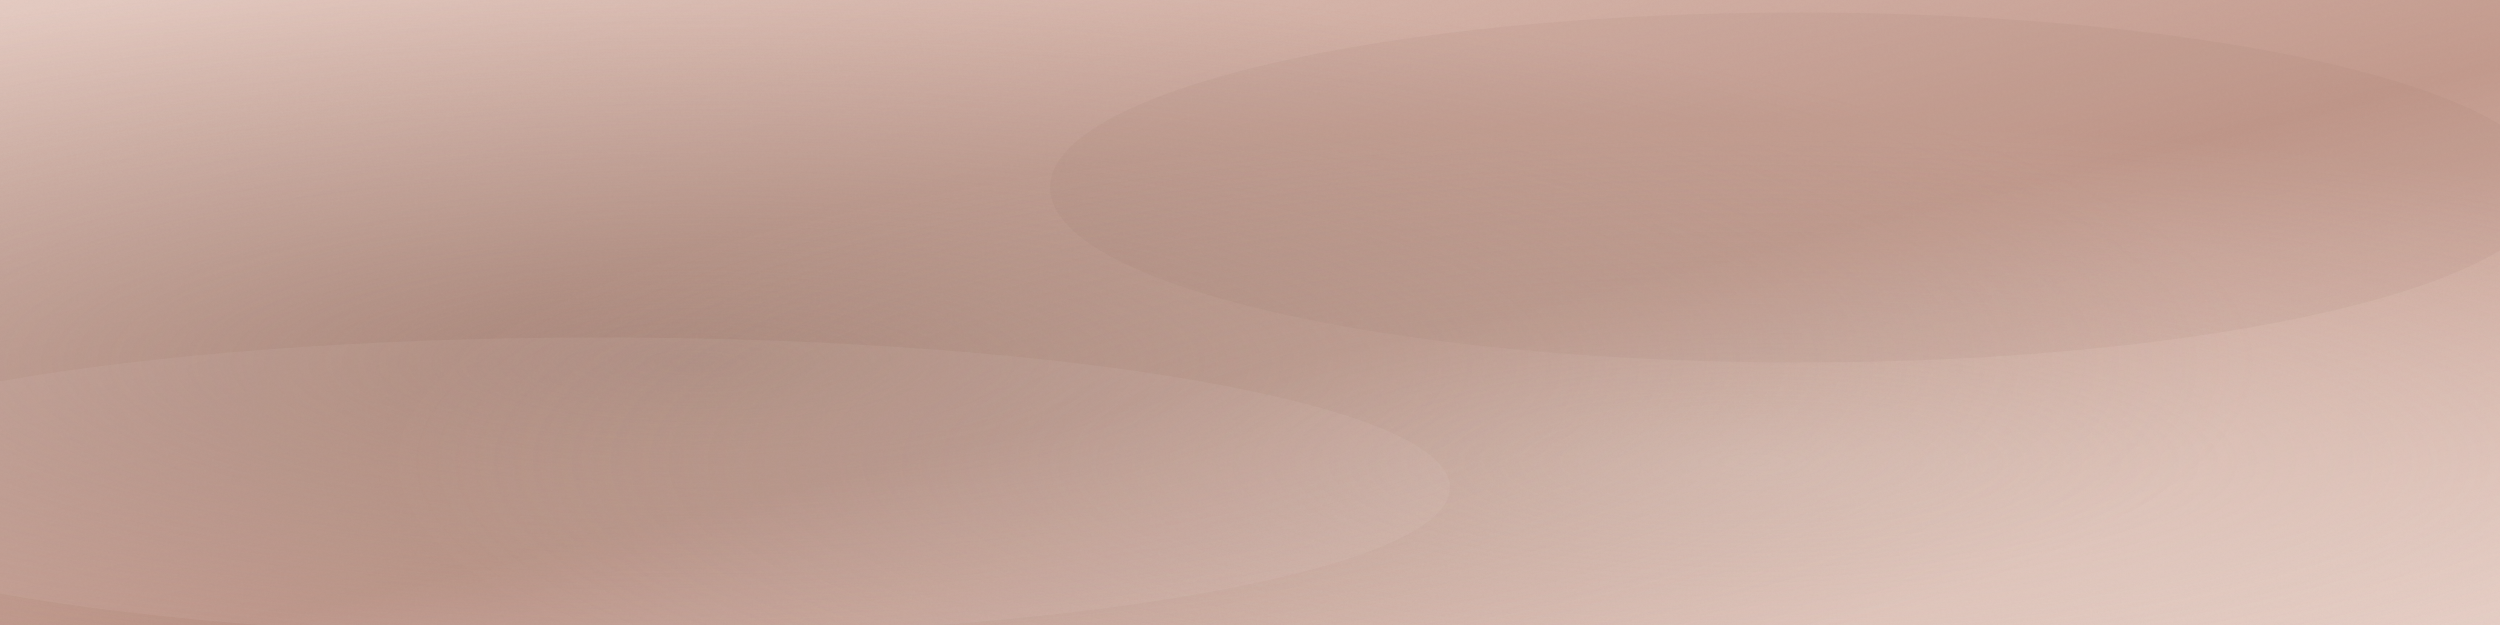
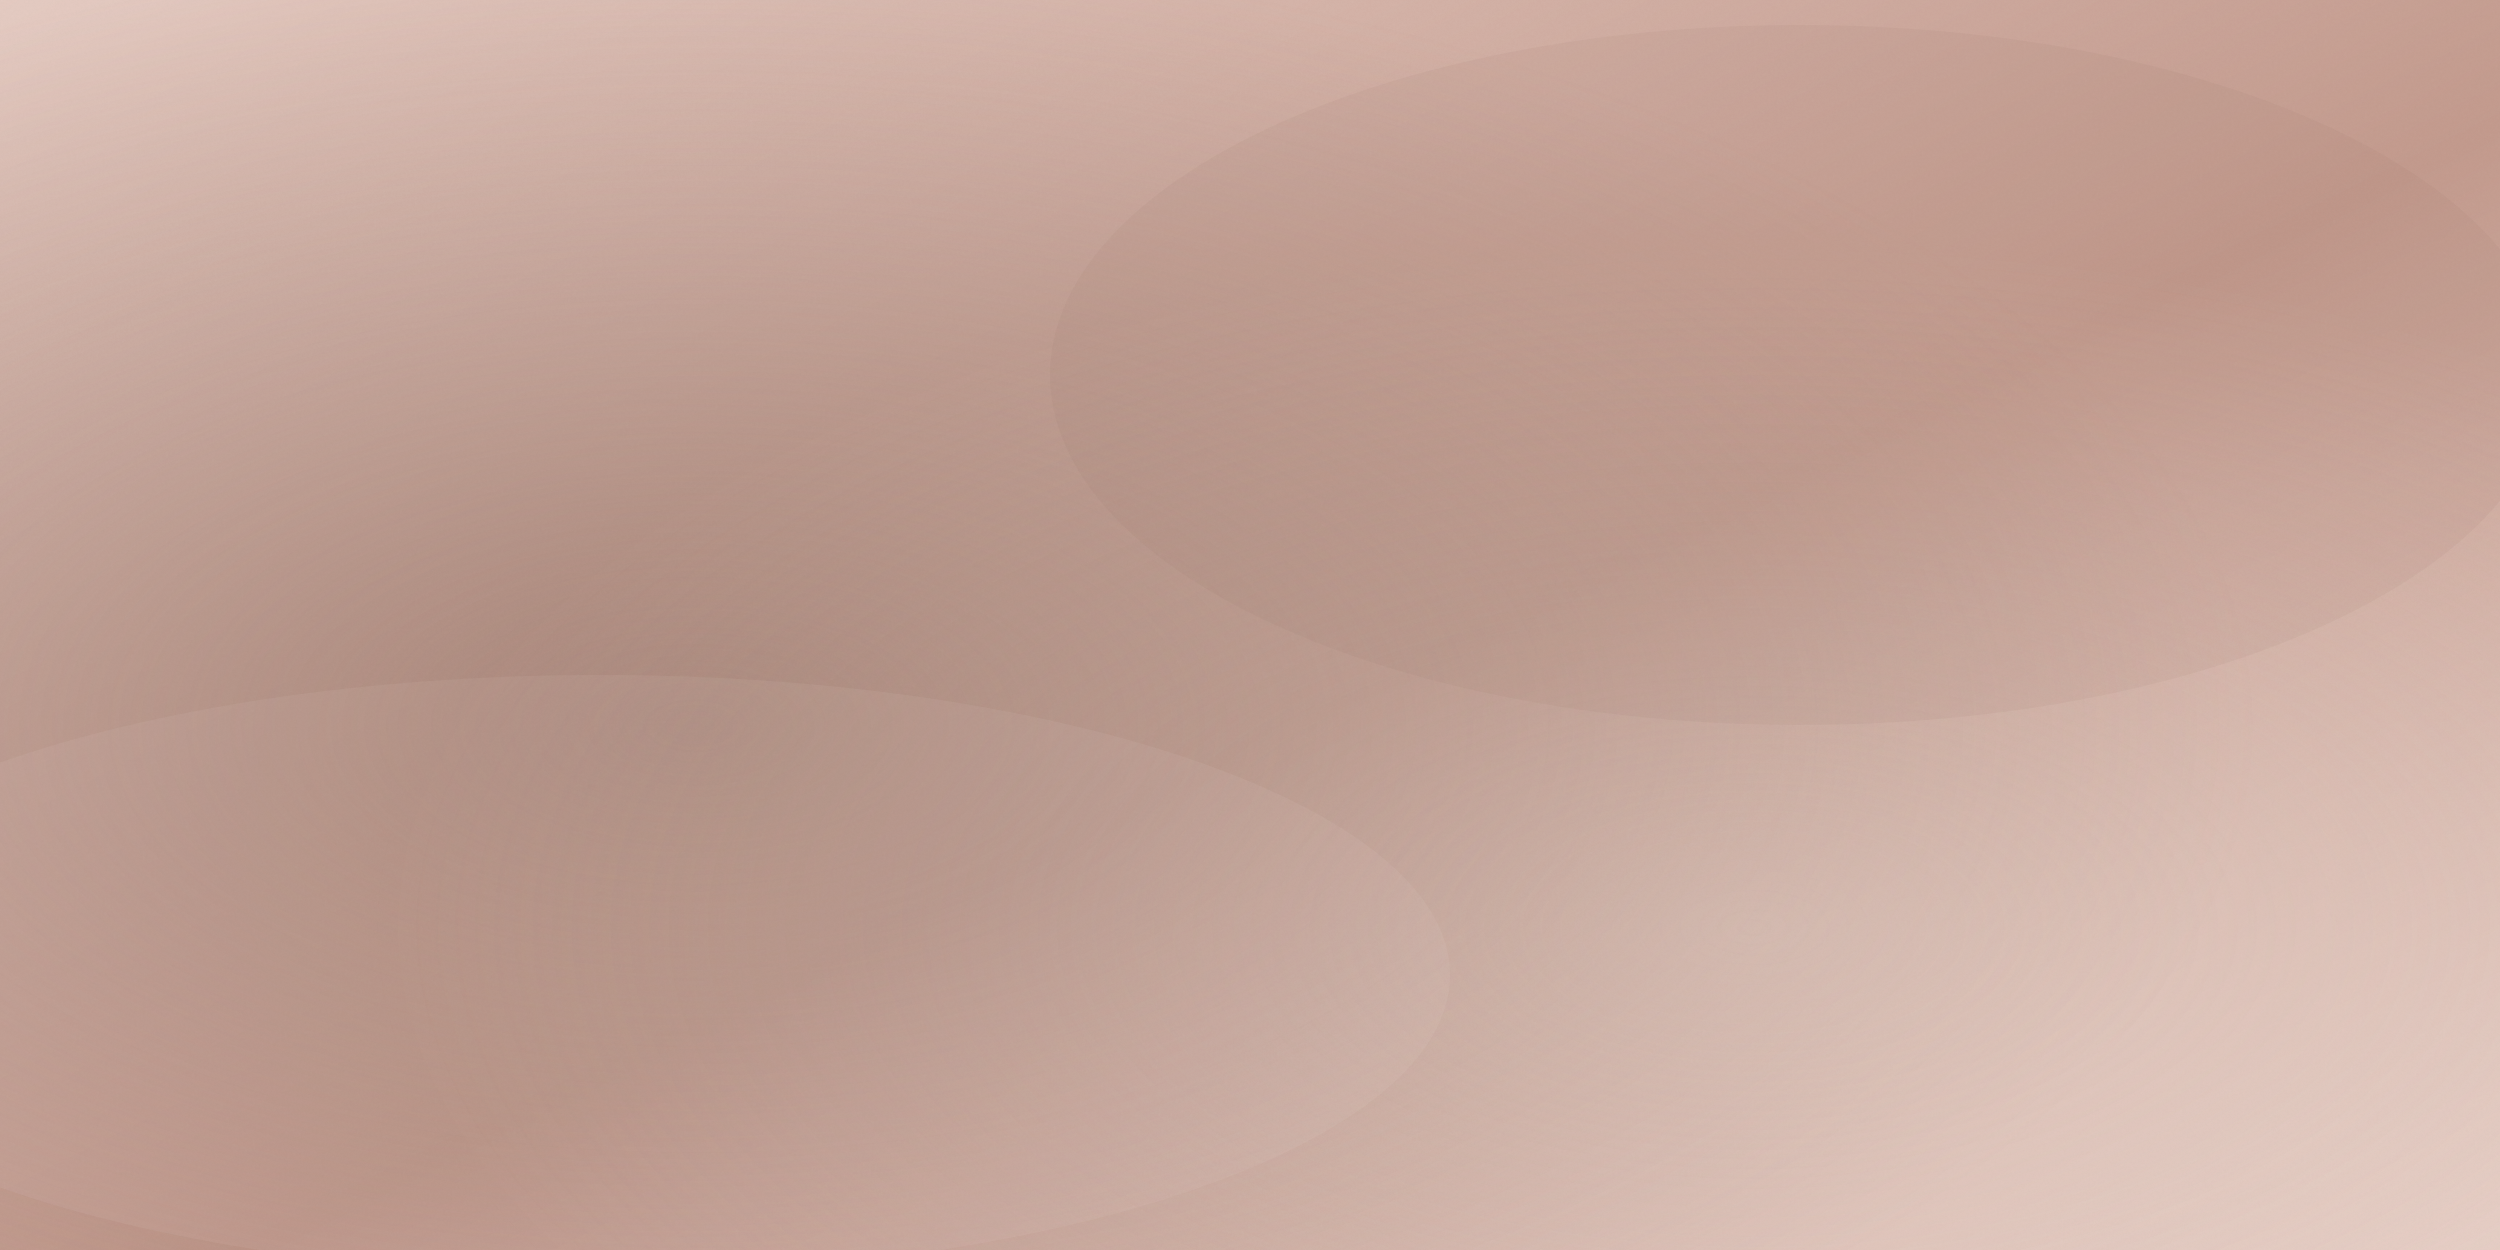
- <svg xmlns="http://www.w3.org/2000/svg" viewBox="0 0 960 240" width="960" height="240" role="img" aria-hidden="true">
+ <svg xmlns="http://www.w3.org/2000/svg" viewBox="0 0 960 480" width="960" height="480" role="img" aria-hidden="true">
  <defs>
    <linearGradient id="g15" x1="0" y1="0" x2="1" y2="1">
      <stop offset="0%" stop-color="#e4cac1" />
      <stop offset="55%" stop-color="#c2998c" />
      <stop offset="100%" stop-color="#e4cac1" />
    </linearGradient>
    <radialGradient id="r15" cx="28%" cy="58%" r="62%">
      <stop offset="0%" stop-color="#8a6a5e" stop-opacity="0.55" />
      <stop offset="100%" stop-color="#8a6a5e" stop-opacity="0" />
    </radialGradient>
    <radialGradient id="r215" cx="70%" cy="74%" r="55%">
      <stop offset="0%" stop-color="#f7f3ec" stop-opacity="0.28" />
      <stop offset="100%" stop-color="#f7f3ec" stop-opacity="0" />
    </radialGradient>
    <filter id="grain15">
      <feTurbulence type="fractalNoise" baseFrequency="0.9" numOctaves="3" seed="15" />
      <feColorMatrix type="saturate" values="0" />
      <feComponentTransfer>
        <feFuncA type="linear" slope="0.05" />
      </feComponentTransfer>
    </filter>
  </defs>
-   <rect width="960" height="240" fill="url(#g15)" />
-   <rect width="960" height="240" fill="url(#r15)" />
-   <rect width="960" height="240" fill="url(#r215)" />
-   <ellipse cx="691.2" cy="72" rx="288" ry="67.2" fill="#8a6a5e" opacity="0.08" />
-   <ellipse cx="230.4" cy="187.2" rx="326.4" ry="57.6" fill="#f7f3ec" opacity="0.06" />
-   <rect width="960" height="240" filter="url(#grain15)" opacity="0.6" />
+   <rect width="960" height="480" fill="url(#g15)" />
+   <rect width="960" height="480" fill="url(#r15)" />
+   <rect width="960" height="480" fill="url(#r215)" />
+   <ellipse cx="691.2" cy="144" rx="288" ry="134.4" fill="#8a6a5e" opacity="0.08" />
+   <ellipse cx="230.4" cy="374.4" rx="326.4" ry="115.2" fill="#f7f3ec" opacity="0.06" />
+   <rect width="960" height="480" filter="url(#grain15)" opacity="0.6" />
</svg>
